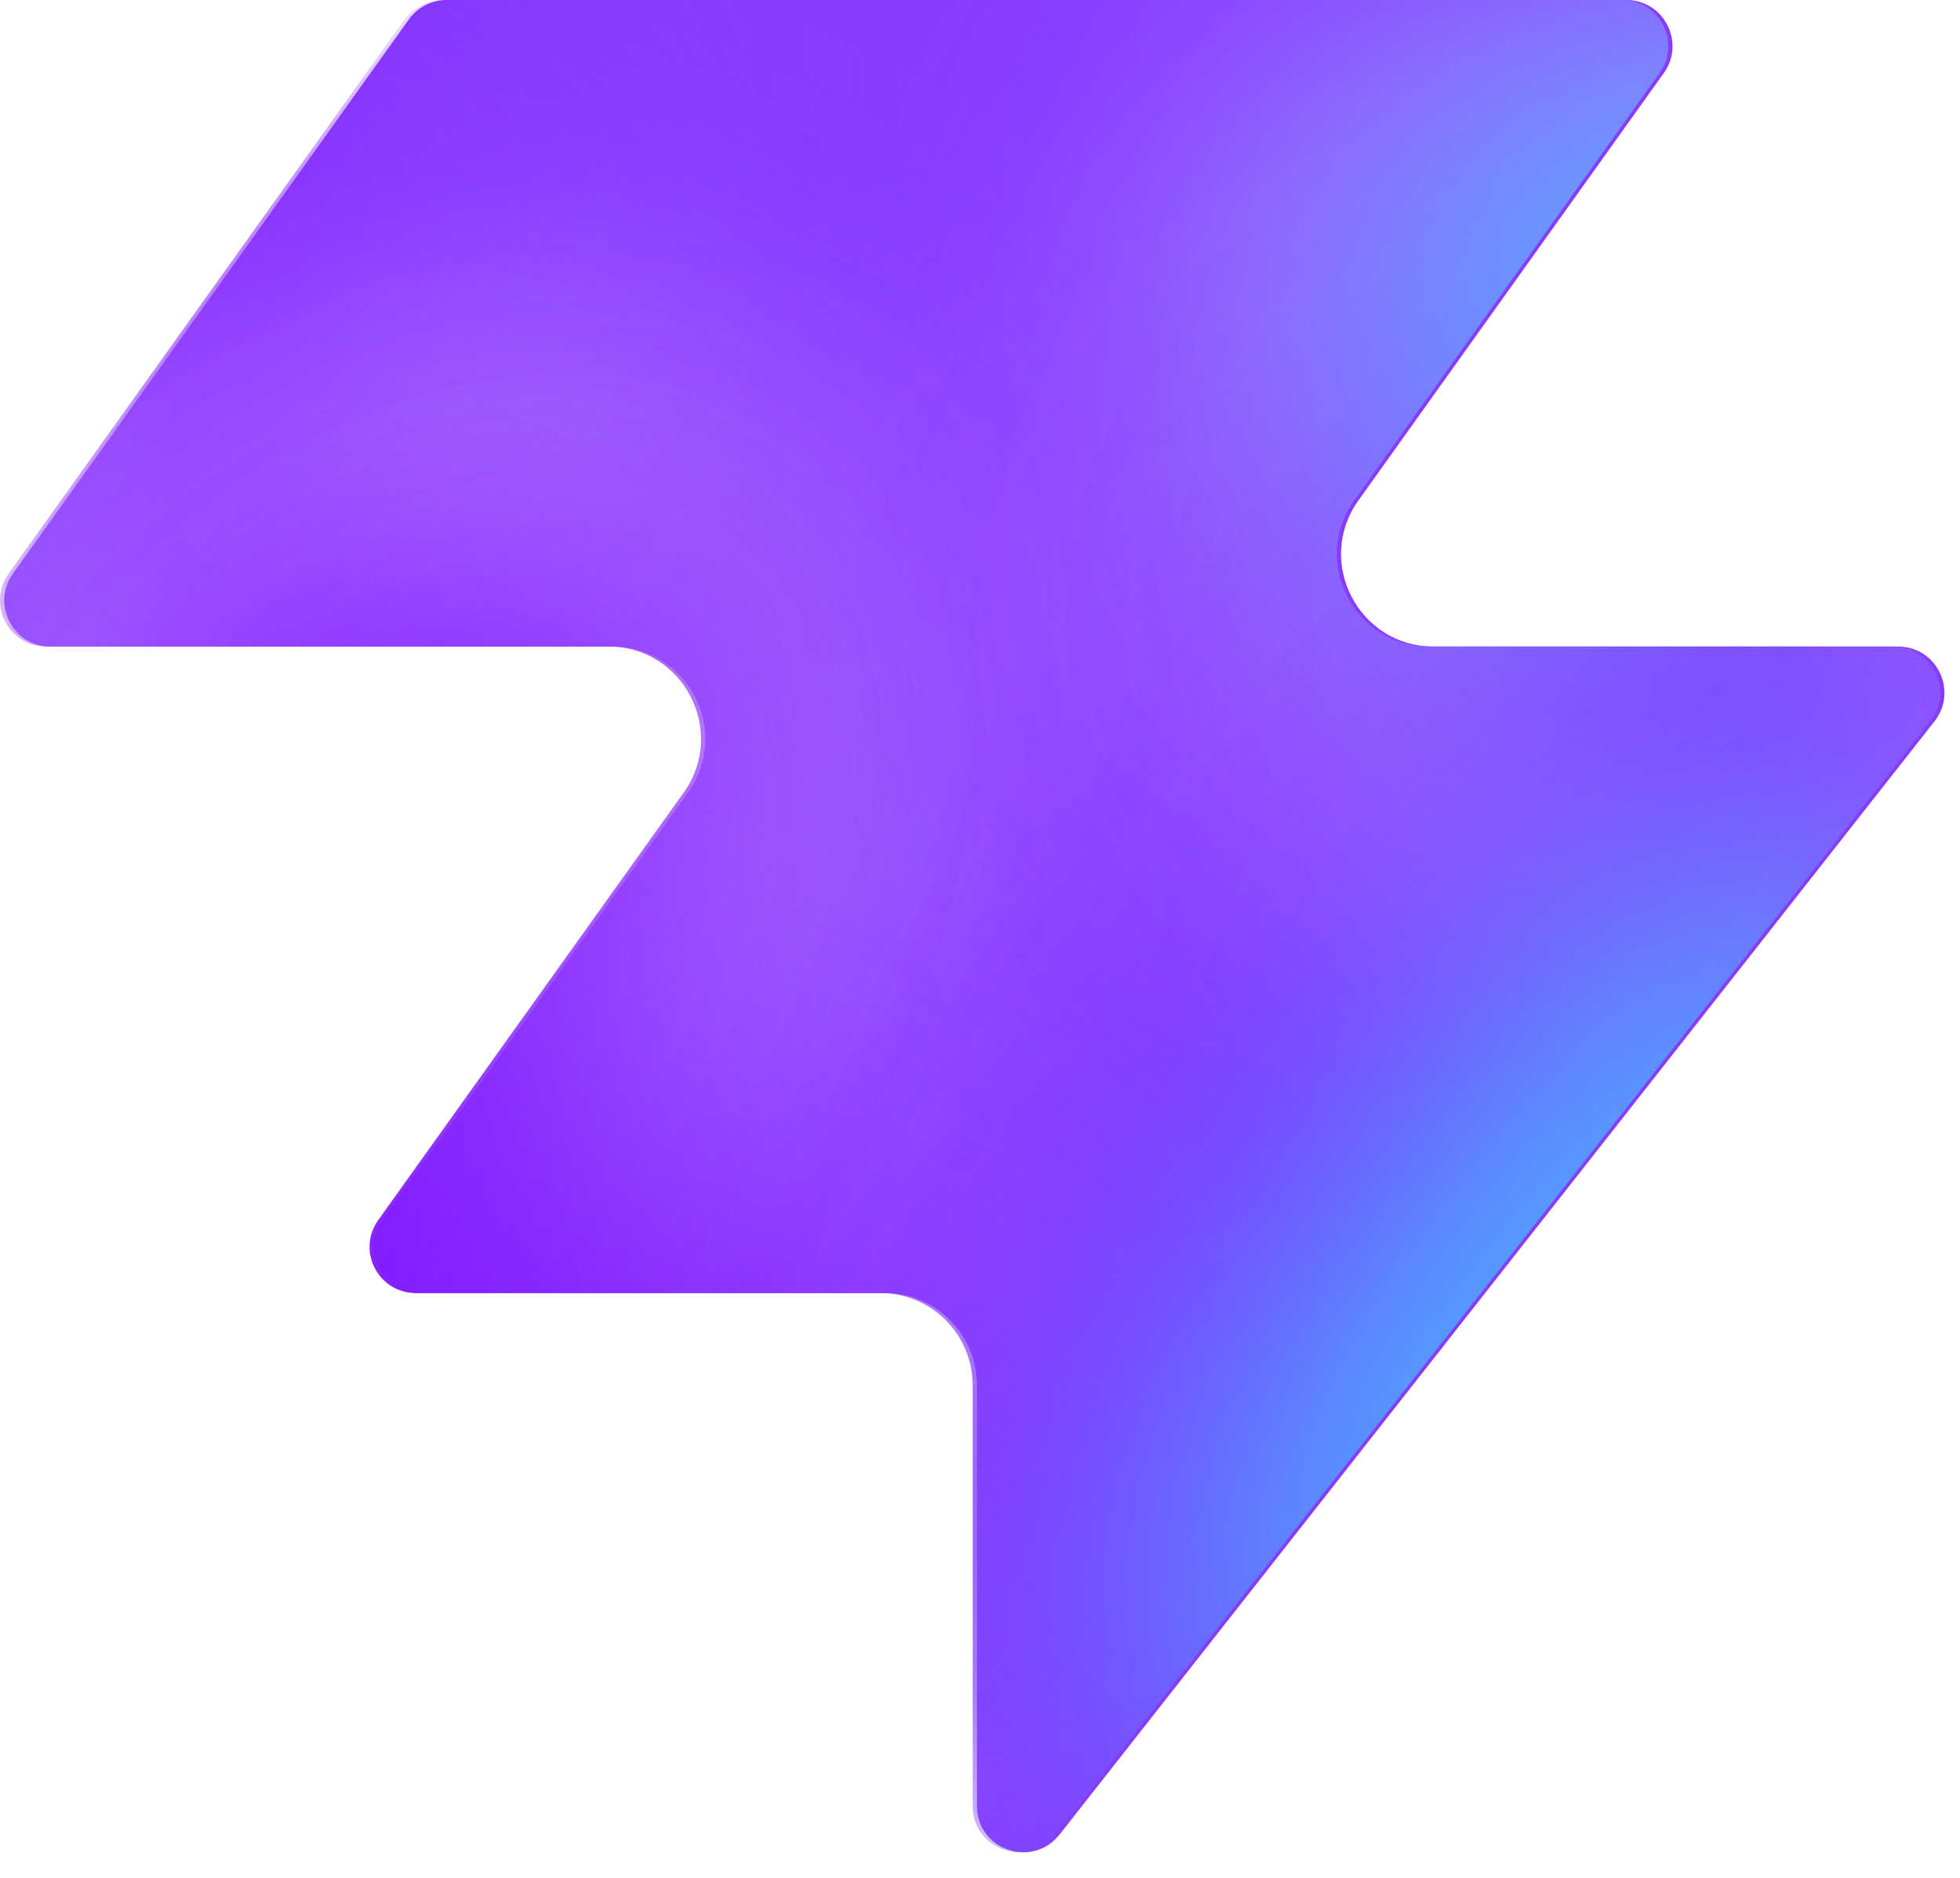
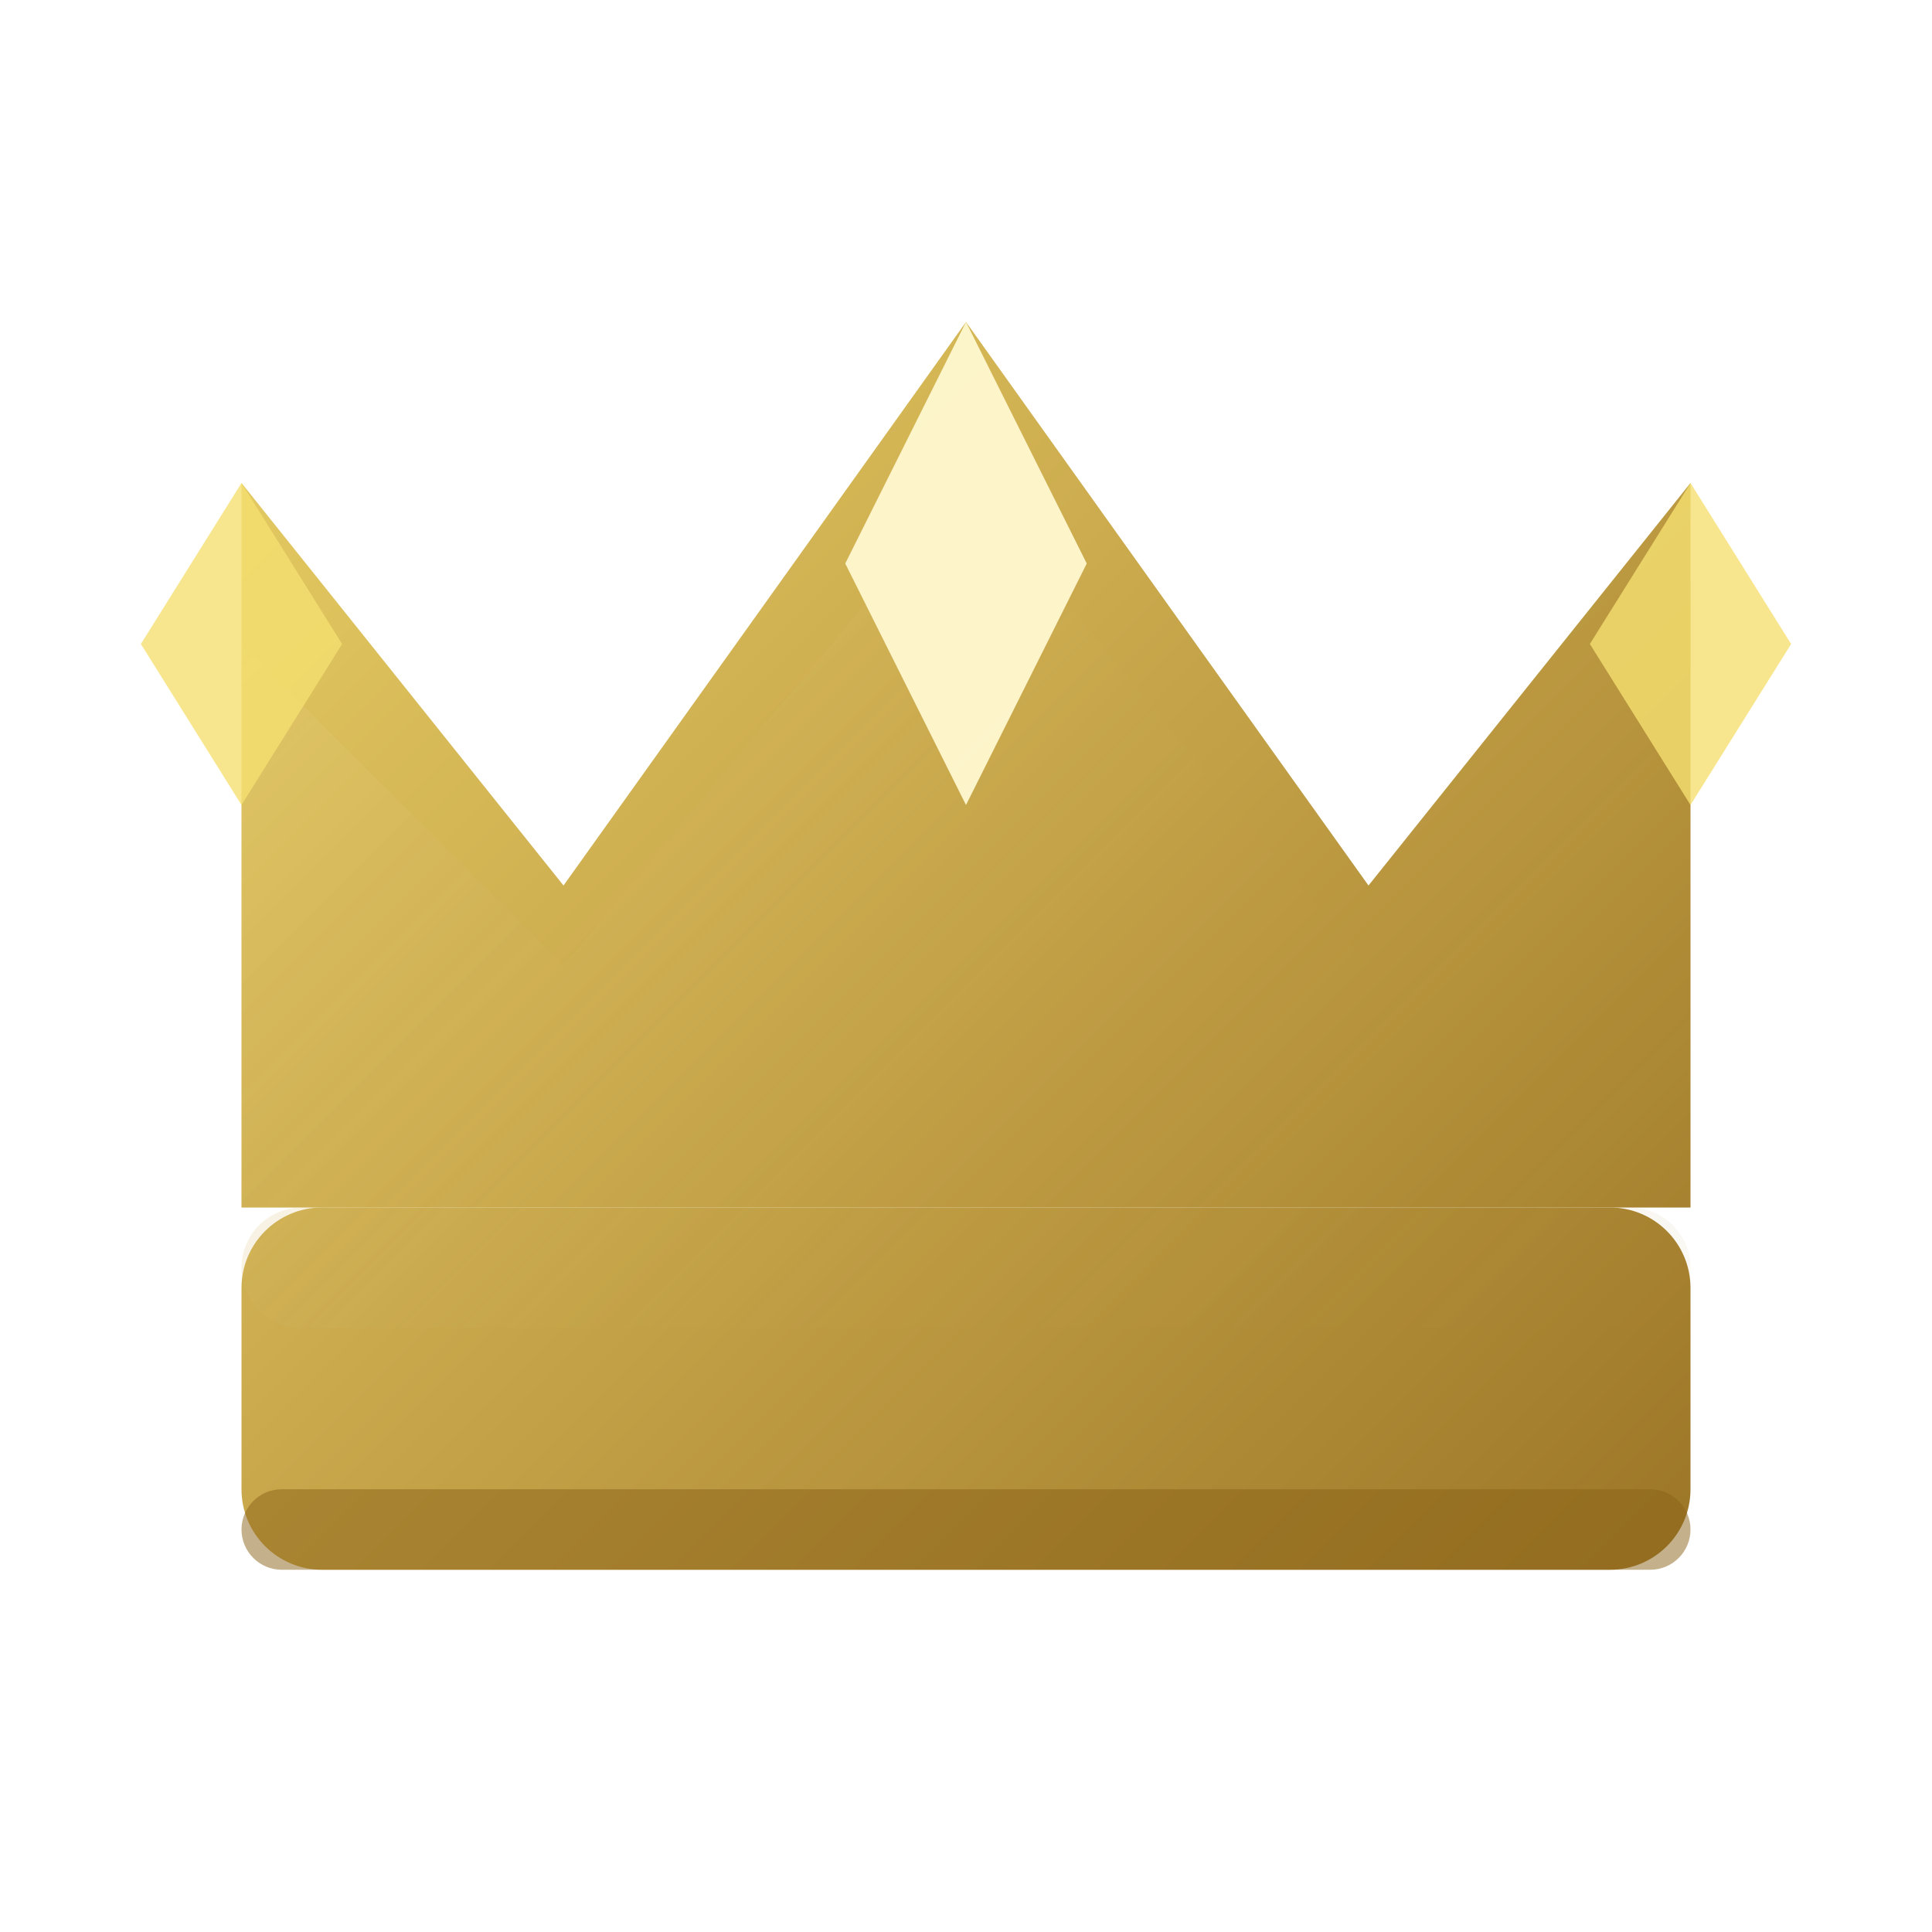
- <svg xmlns="http://www.w3.org/2000/svg" width="48" height="46" fill="none" viewBox="0 0 48 46">
-   <path fill="#863bff" d="M25.946 44.938c-.664.845-2.021.375-2.021-.698V33.937a2.26 2.26 0 0 0-2.262-2.262H10.287c-.92 0-1.456-1.04-.92-1.788l7.48-10.471c1.07-1.497 0-3.578-1.842-3.578H1.237c-.92 0-1.456-1.04-.92-1.788L10.013.474c.214-.297.556-.474.92-.474h28.894c.92 0 1.456 1.04.92 1.788l-7.48 10.471c-1.07 1.498 0 3.579 1.842 3.579h11.377c.943 0 1.473 1.088.89 1.83L25.947 44.94z" style="fill:#863bff;fill:color(display-p3 .525 .23 1);fill-opacity:1" />
-   <mask id="a" width="48" height="46" x="0" y="0" maskUnits="userSpaceOnUse" style="mask-type:alpha">
-     <path fill="#000" d="M25.842 44.938c-.664.844-2.021.375-2.021-.698V33.937a2.26 2.26 0 0 0-2.262-2.262H10.183c-.92 0-1.456-1.04-.92-1.788l7.48-10.471c1.07-1.498 0-3.579-1.842-3.579H1.133c-.92 0-1.456-1.04-.92-1.787L9.91.473c.214-.297.556-.474.92-.474h28.894c.92 0 1.456 1.04.92 1.788l-7.48 10.471c-1.07 1.498 0 3.578 1.842 3.578h11.377c.943 0 1.473 1.088.89 1.832L25.843 44.94z" style="fill:#000;fill-opacity:1" />
-   </mask>
-   <g mask="url(#a)">
-     <g filter="url(#b)">
-       <ellipse cx="5.508" cy="14.704" fill="#ede6ff" rx="5.508" ry="14.704" style="fill:#ede6ff;fill:color(display-p3 .927 .903 1);fill-opacity:1" transform="matrix(.00324 1 1 -.00324 -4.47 31.516)" />
-     </g>
-     <g filter="url(#c)">
-       <ellipse cx="10.399" cy="29.851" fill="#ede6ff" rx="10.399" ry="29.851" style="fill:#ede6ff;fill:color(display-p3 .927 .903 1);fill-opacity:1" transform="matrix(.00324 1 1 -.00324 -39.328 7.883)" />
-     </g>
-     <g filter="url(#d)">
-       <ellipse cx="5.508" cy="30.487" fill="#7e14ff" rx="5.508" ry="30.487" style="fill:#7e14ff;fill:color(display-p3 .492 .077 1);fill-opacity:1" transform="rotate(89.814 -25.913 -14.639)scale(1 -1)" />
-     </g>
-     <g filter="url(#e)">
-       <ellipse cx="5.508" cy="30.599" fill="#7e14ff" rx="5.508" ry="30.599" style="fill:#7e14ff;fill:color(display-p3 .492 .077 1);fill-opacity:1" transform="rotate(89.814 -32.644 -3.334)scale(1 -1)" />
-     </g>
-     <g filter="url(#f)">
-       <ellipse cx="5.508" cy="30.599" fill="#7e14ff" rx="5.508" ry="30.599" style="fill:#7e14ff;fill:color(display-p3 .492 .077 1);fill-opacity:1" transform="matrix(.00324 1 1 -.00324 -34.34 30.47)" />
-     </g>
-     <g filter="url(#g)">
-       <ellipse cx="14.072" cy="22.078" fill="#ede6ff" rx="14.072" ry="22.078" style="fill:#ede6ff;fill:color(display-p3 .927 .903 1);fill-opacity:1" transform="rotate(93.35 24.506 48.493)scale(-1 1)" />
-     </g>
-     <g filter="url(#h)">
-       <ellipse cx="3.47" cy="21.501" fill="#7e14ff" rx="3.47" ry="21.501" style="fill:#7e14ff;fill:color(display-p3 .492 .077 1);fill-opacity:1" transform="rotate(89.009 28.708 47.59)scale(-1 1)" />
-     </g>
-     <g filter="url(#i)">
-       <ellipse cx="3.47" cy="21.501" fill="#7e14ff" rx="3.47" ry="21.501" style="fill:#7e14ff;fill:color(display-p3 .492 .077 1);fill-opacity:1" transform="rotate(89.009 28.708 47.59)scale(-1 1)" />
-     </g>
-     <g filter="url(#j)">
-       <ellipse cx=".387" cy="8.972" fill="#7e14ff" rx="4.407" ry="29.108" style="fill:#7e14ff;fill:color(display-p3 .492 .077 1);fill-opacity:1" transform="rotate(39.51 .387 8.972)" />
-     </g>
-     <g filter="url(#k)">
-       <ellipse cx="47.523" cy="-6.092" fill="#7e14ff" rx="4.407" ry="29.108" style="fill:#7e14ff;fill:color(display-p3 .492 .077 1);fill-opacity:1" transform="rotate(37.892 47.523 -6.092)" />
-     </g>
-     <g filter="url(#l)">
-       <ellipse cx="41.412" cy="6.333" fill="#47bfff" rx="5.971" ry="9.665" style="fill:#47bfff;fill:color(display-p3 .28 .748 1);fill-opacity:1" transform="rotate(37.892 41.412 6.333)" />
-     </g>
-     <g filter="url(#m)">
-       <ellipse cx="-1.879" cy="38.332" fill="#7e14ff" rx="4.407" ry="29.108" style="fill:#7e14ff;fill:color(display-p3 .492 .077 1);fill-opacity:1" transform="rotate(37.892 -1.88 38.332)" />
-     </g>
-     <g filter="url(#n)">
-       <ellipse cx="-1.879" cy="38.332" fill="#7e14ff" rx="4.407" ry="29.108" style="fill:#7e14ff;fill:color(display-p3 .492 .077 1);fill-opacity:1" transform="rotate(37.892 -1.88 38.332)" />
-     </g>
-     <g filter="url(#o)">
-       <ellipse cx="35.651" cy="29.907" fill="#7e14ff" rx="4.407" ry="29.108" style="fill:#7e14ff;fill:color(display-p3 .492 .077 1);fill-opacity:1" transform="rotate(37.892 35.651 29.907)" />
-     </g>
-     <g filter="url(#p)">
-       <ellipse cx="38.418" cy="32.4" fill="#47bfff" rx="5.971" ry="15.297" style="fill:#47bfff;fill:color(display-p3 .28 .748 1);fill-opacity:1" transform="rotate(37.892 38.418 32.4)" />
-     </g>
-   </g>
+ <svg xmlns="http://www.w3.org/2000/svg" width="48" height="48" viewBox="0 0 48 48" fill="none">
  <defs>
-     <filter id="b" width="60.045" height="41.654" x="-19.77" y="16.149" color-interpolation-filters="sRGB" filterUnits="userSpaceOnUse">
-       <feFlood flood-opacity="0" result="BackgroundImageFix" />
-       <feBlend in="SourceGraphic" in2="BackgroundImageFix" result="shape" />
-       <feGaussianBlur result="effect1_foregroundBlur_2002_17158" stdDeviation="7.659" />
-     </filter>
-     <filter id="c" width="90.34" height="51.437" x="-54.613" y="-7.533" color-interpolation-filters="sRGB" filterUnits="userSpaceOnUse">
-       <feFlood flood-opacity="0" result="BackgroundImageFix" />
-       <feBlend in="SourceGraphic" in2="BackgroundImageFix" result="shape" />
-       <feGaussianBlur result="effect1_foregroundBlur_2002_17158" stdDeviation="7.659" />
-     </filter>
-     <filter id="d" width="79.355" height="29.4" x="-49.64" y="2.03" color-interpolation-filters="sRGB" filterUnits="userSpaceOnUse">
-       <feFlood flood-opacity="0" result="BackgroundImageFix" />
-       <feBlend in="SourceGraphic" in2="BackgroundImageFix" result="shape" />
-       <feGaussianBlur result="effect1_foregroundBlur_2002_17158" stdDeviation="4.596" />
-     </filter>
-     <filter id="e" width="79.579" height="29.4" x="-45.045" y="20.029" color-interpolation-filters="sRGB" filterUnits="userSpaceOnUse">
-       <feFlood flood-opacity="0" result="BackgroundImageFix" />
-       <feBlend in="SourceGraphic" in2="BackgroundImageFix" result="shape" />
-       <feGaussianBlur result="effect1_foregroundBlur_2002_17158" stdDeviation="4.596" />
-     </filter>
-     <filter id="f" width="79.579" height="29.4" x="-43.513" y="21.178" color-interpolation-filters="sRGB" filterUnits="userSpaceOnUse">
-       <feFlood flood-opacity="0" result="BackgroundImageFix" />
-       <feBlend in="SourceGraphic" in2="BackgroundImageFix" result="shape" />
-       <feGaussianBlur result="effect1_foregroundBlur_2002_17158" stdDeviation="4.596" />
-     </filter>
-     <filter id="g" width="74.749" height="58.852" x="15.756" y="-17.901" color-interpolation-filters="sRGB" filterUnits="userSpaceOnUse">
-       <feFlood flood-opacity="0" result="BackgroundImageFix" />
-       <feBlend in="SourceGraphic" in2="BackgroundImageFix" result="shape" />
-       <feGaussianBlur result="effect1_foregroundBlur_2002_17158" stdDeviation="7.659" />
-     </filter>
-     <filter id="h" width="61.377" height="25.362" x="23.548" y="2.284" color-interpolation-filters="sRGB" filterUnits="userSpaceOnUse">
-       <feFlood flood-opacity="0" result="BackgroundImageFix" />
-       <feBlend in="SourceGraphic" in2="BackgroundImageFix" result="shape" />
-       <feGaussianBlur result="effect1_foregroundBlur_2002_17158" stdDeviation="4.596" />
-     </filter>
-     <filter id="i" width="61.377" height="25.362" x="23.548" y="2.284" color-interpolation-filters="sRGB" filterUnits="userSpaceOnUse">
-       <feFlood flood-opacity="0" result="BackgroundImageFix" />
-       <feBlend in="SourceGraphic" in2="BackgroundImageFix" result="shape" />
-       <feGaussianBlur result="effect1_foregroundBlur_2002_17158" stdDeviation="4.596" />
-     </filter>
-     <filter id="j" width="56.045" height="63.649" x="-27.636" y="-22.853" color-interpolation-filters="sRGB" filterUnits="userSpaceOnUse">
-       <feFlood flood-opacity="0" result="BackgroundImageFix" />
-       <feBlend in="SourceGraphic" in2="BackgroundImageFix" result="shape" />
-       <feGaussianBlur result="effect1_foregroundBlur_2002_17158" stdDeviation="4.596" />
-     </filter>
-     <filter id="k" width="54.814" height="64.646" x="20.116" y="-38.415" color-interpolation-filters="sRGB" filterUnits="userSpaceOnUse">
-       <feFlood flood-opacity="0" result="BackgroundImageFix" />
-       <feBlend in="SourceGraphic" in2="BackgroundImageFix" result="shape" />
-       <feGaussianBlur result="effect1_foregroundBlur_2002_17158" stdDeviation="4.596" />
-     </filter>
-     <filter id="l" width="33.541" height="35.313" x="24.641" y="-11.323" color-interpolation-filters="sRGB" filterUnits="userSpaceOnUse">
-       <feFlood flood-opacity="0" result="BackgroundImageFix" />
-       <feBlend in="SourceGraphic" in2="BackgroundImageFix" result="shape" />
-       <feGaussianBlur result="effect1_foregroundBlur_2002_17158" stdDeviation="4.596" />
-     </filter>
-     <filter id="m" width="54.814" height="64.646" x="-29.286" y="6.009" color-interpolation-filters="sRGB" filterUnits="userSpaceOnUse">
-       <feFlood flood-opacity="0" result="BackgroundImageFix" />
-       <feBlend in="SourceGraphic" in2="BackgroundImageFix" result="shape" />
-       <feGaussianBlur result="effect1_foregroundBlur_2002_17158" stdDeviation="4.596" />
-     </filter>
-     <filter id="n" width="54.814" height="64.646" x="-29.286" y="6.009" color-interpolation-filters="sRGB" filterUnits="userSpaceOnUse">
-       <feFlood flood-opacity="0" result="BackgroundImageFix" />
-       <feBlend in="SourceGraphic" in2="BackgroundImageFix" result="shape" />
-       <feGaussianBlur result="effect1_foregroundBlur_2002_17158" stdDeviation="4.596" />
-     </filter>
-     <filter id="o" width="54.814" height="64.646" x="8.244" y="-2.416" color-interpolation-filters="sRGB" filterUnits="userSpaceOnUse">
-       <feFlood flood-opacity="0" result="BackgroundImageFix" />
-       <feBlend in="SourceGraphic" in2="BackgroundImageFix" result="shape" />
-       <feGaussianBlur result="effect1_foregroundBlur_2002_17158" stdDeviation="4.596" />
-     </filter>
-     <filter id="p" width="39.409" height="43.623" x="18.713" y="10.588" color-interpolation-filters="sRGB" filterUnits="userSpaceOnUse">
-       <feFlood flood-opacity="0" result="BackgroundImageFix" />
-       <feBlend in="SourceGraphic" in2="BackgroundImageFix" result="shape" />
-       <feGaussianBlur result="effect1_foregroundBlur_2002_17158" stdDeviation="4.596" />
-     </filter>
+     <linearGradient id="goldTop" x1="0" y1="0" x2="48" y2="48" gradientUnits="userSpaceOnUse">
+       <stop offset="0%" stop-color="#f5e070" />
+       <stop offset="45%" stop-color="#c9a84c" />
+       <stop offset="100%" stop-color="#8a6218" />
+     </linearGradient>
+     <linearGradient id="goldShine" x1="0" y1="0" x2="48" y2="48" gradientUnits="userSpaceOnUse">
+       <stop offset="0%" stop-color="#fff8d0" stop-opacity="0.7" />
+       <stop offset="50%" stop-color="#c9a84c" stop-opacity="0.2" />
+       <stop offset="100%" stop-color="#8a6218" stop-opacity="0" />
+     </linearGradient>
  </defs>
+   <rect x="6" y="30" width="36" height="9" rx="2" fill="url(#goldTop)" />
+   <rect x="6" y="30" width="36" height="3" rx="1.5" fill="url(#goldShine)" opacity="0.6" />
+   <polygon points="6,30 6,12 14,22 24,8 34,22 42,12 42,30" fill="url(#goldTop)" />
+   <polygon points="6,30 6,16 14,24 24,12 34,24 42,16 42,30" fill="url(#goldShine)" opacity="0.35" />
+   <polygon points="24,8 27,14 24,20 21,14" fill="#fff8d0" opacity="0.95" />
+   <polygon points="6,12 8.5,16 6,20 3.5,16" fill="#f5e070" opacity="0.8" />
+   <polygon points="42,12 44.5,16 42,20 39.5,16" fill="#f5e070" opacity="0.8" />
+   <rect x="6" y="37" width="36" height="2" rx="1" fill="#8a6218" opacity="0.5" />
</svg>
